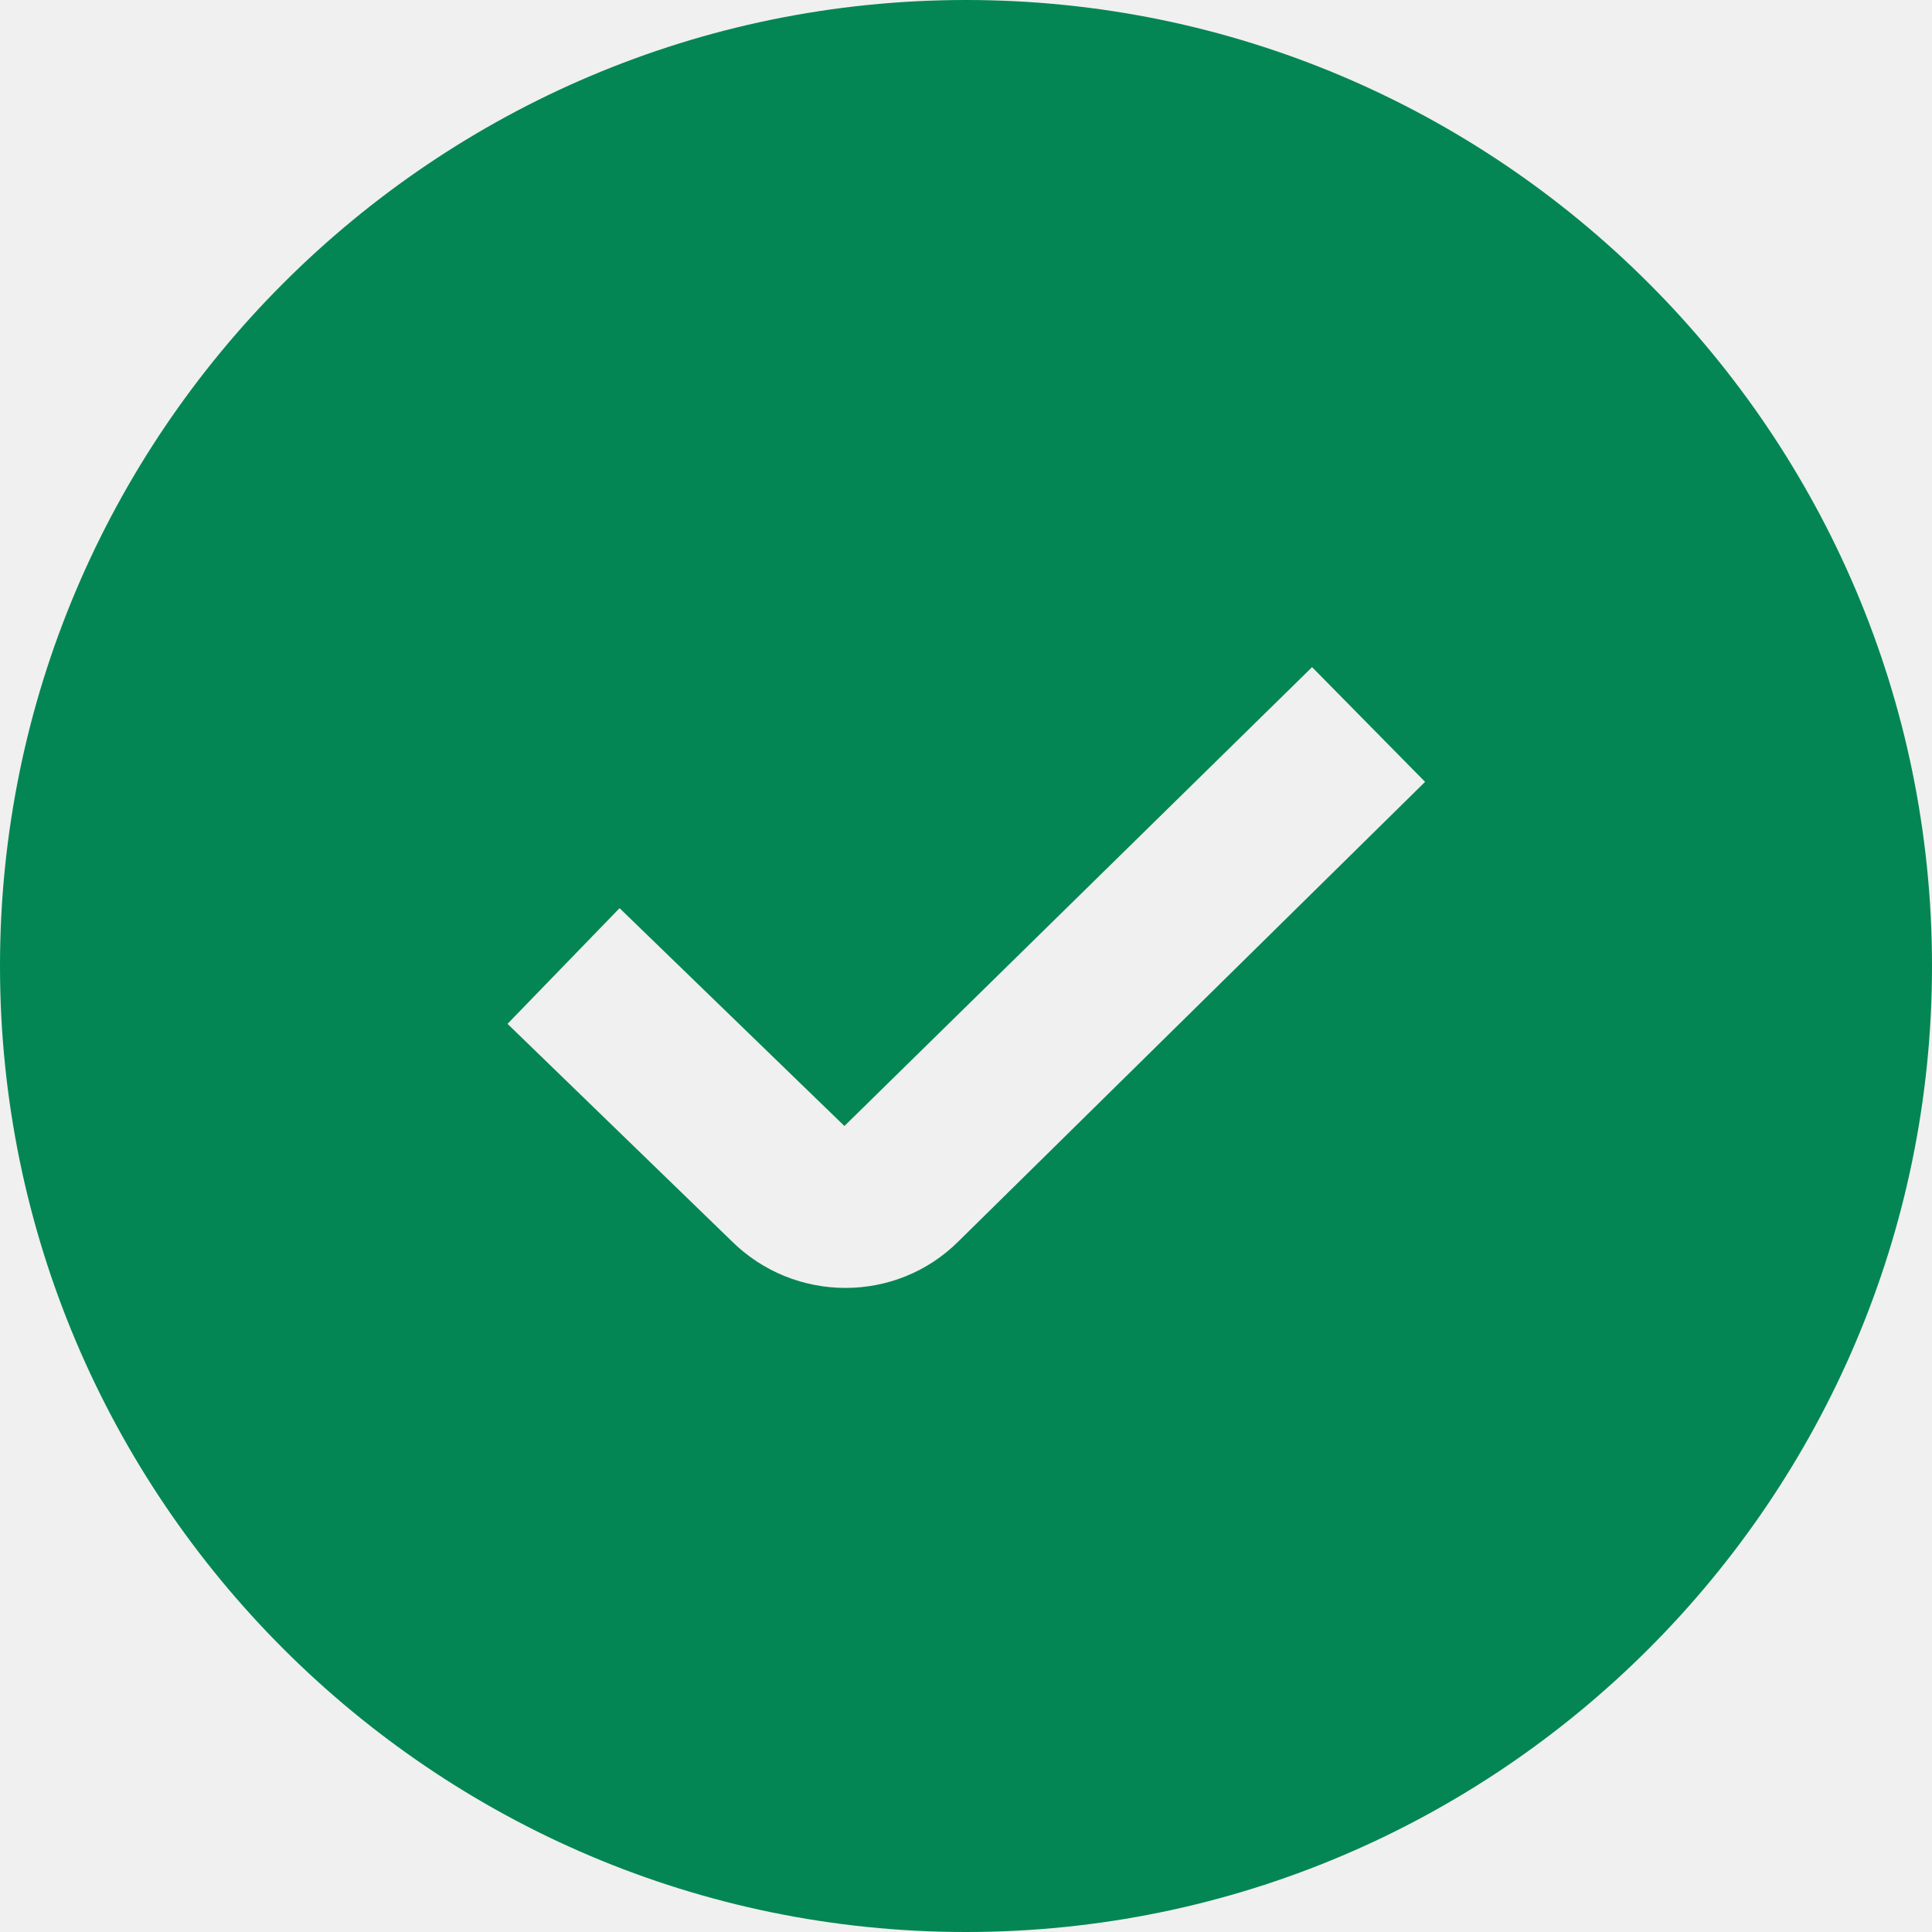
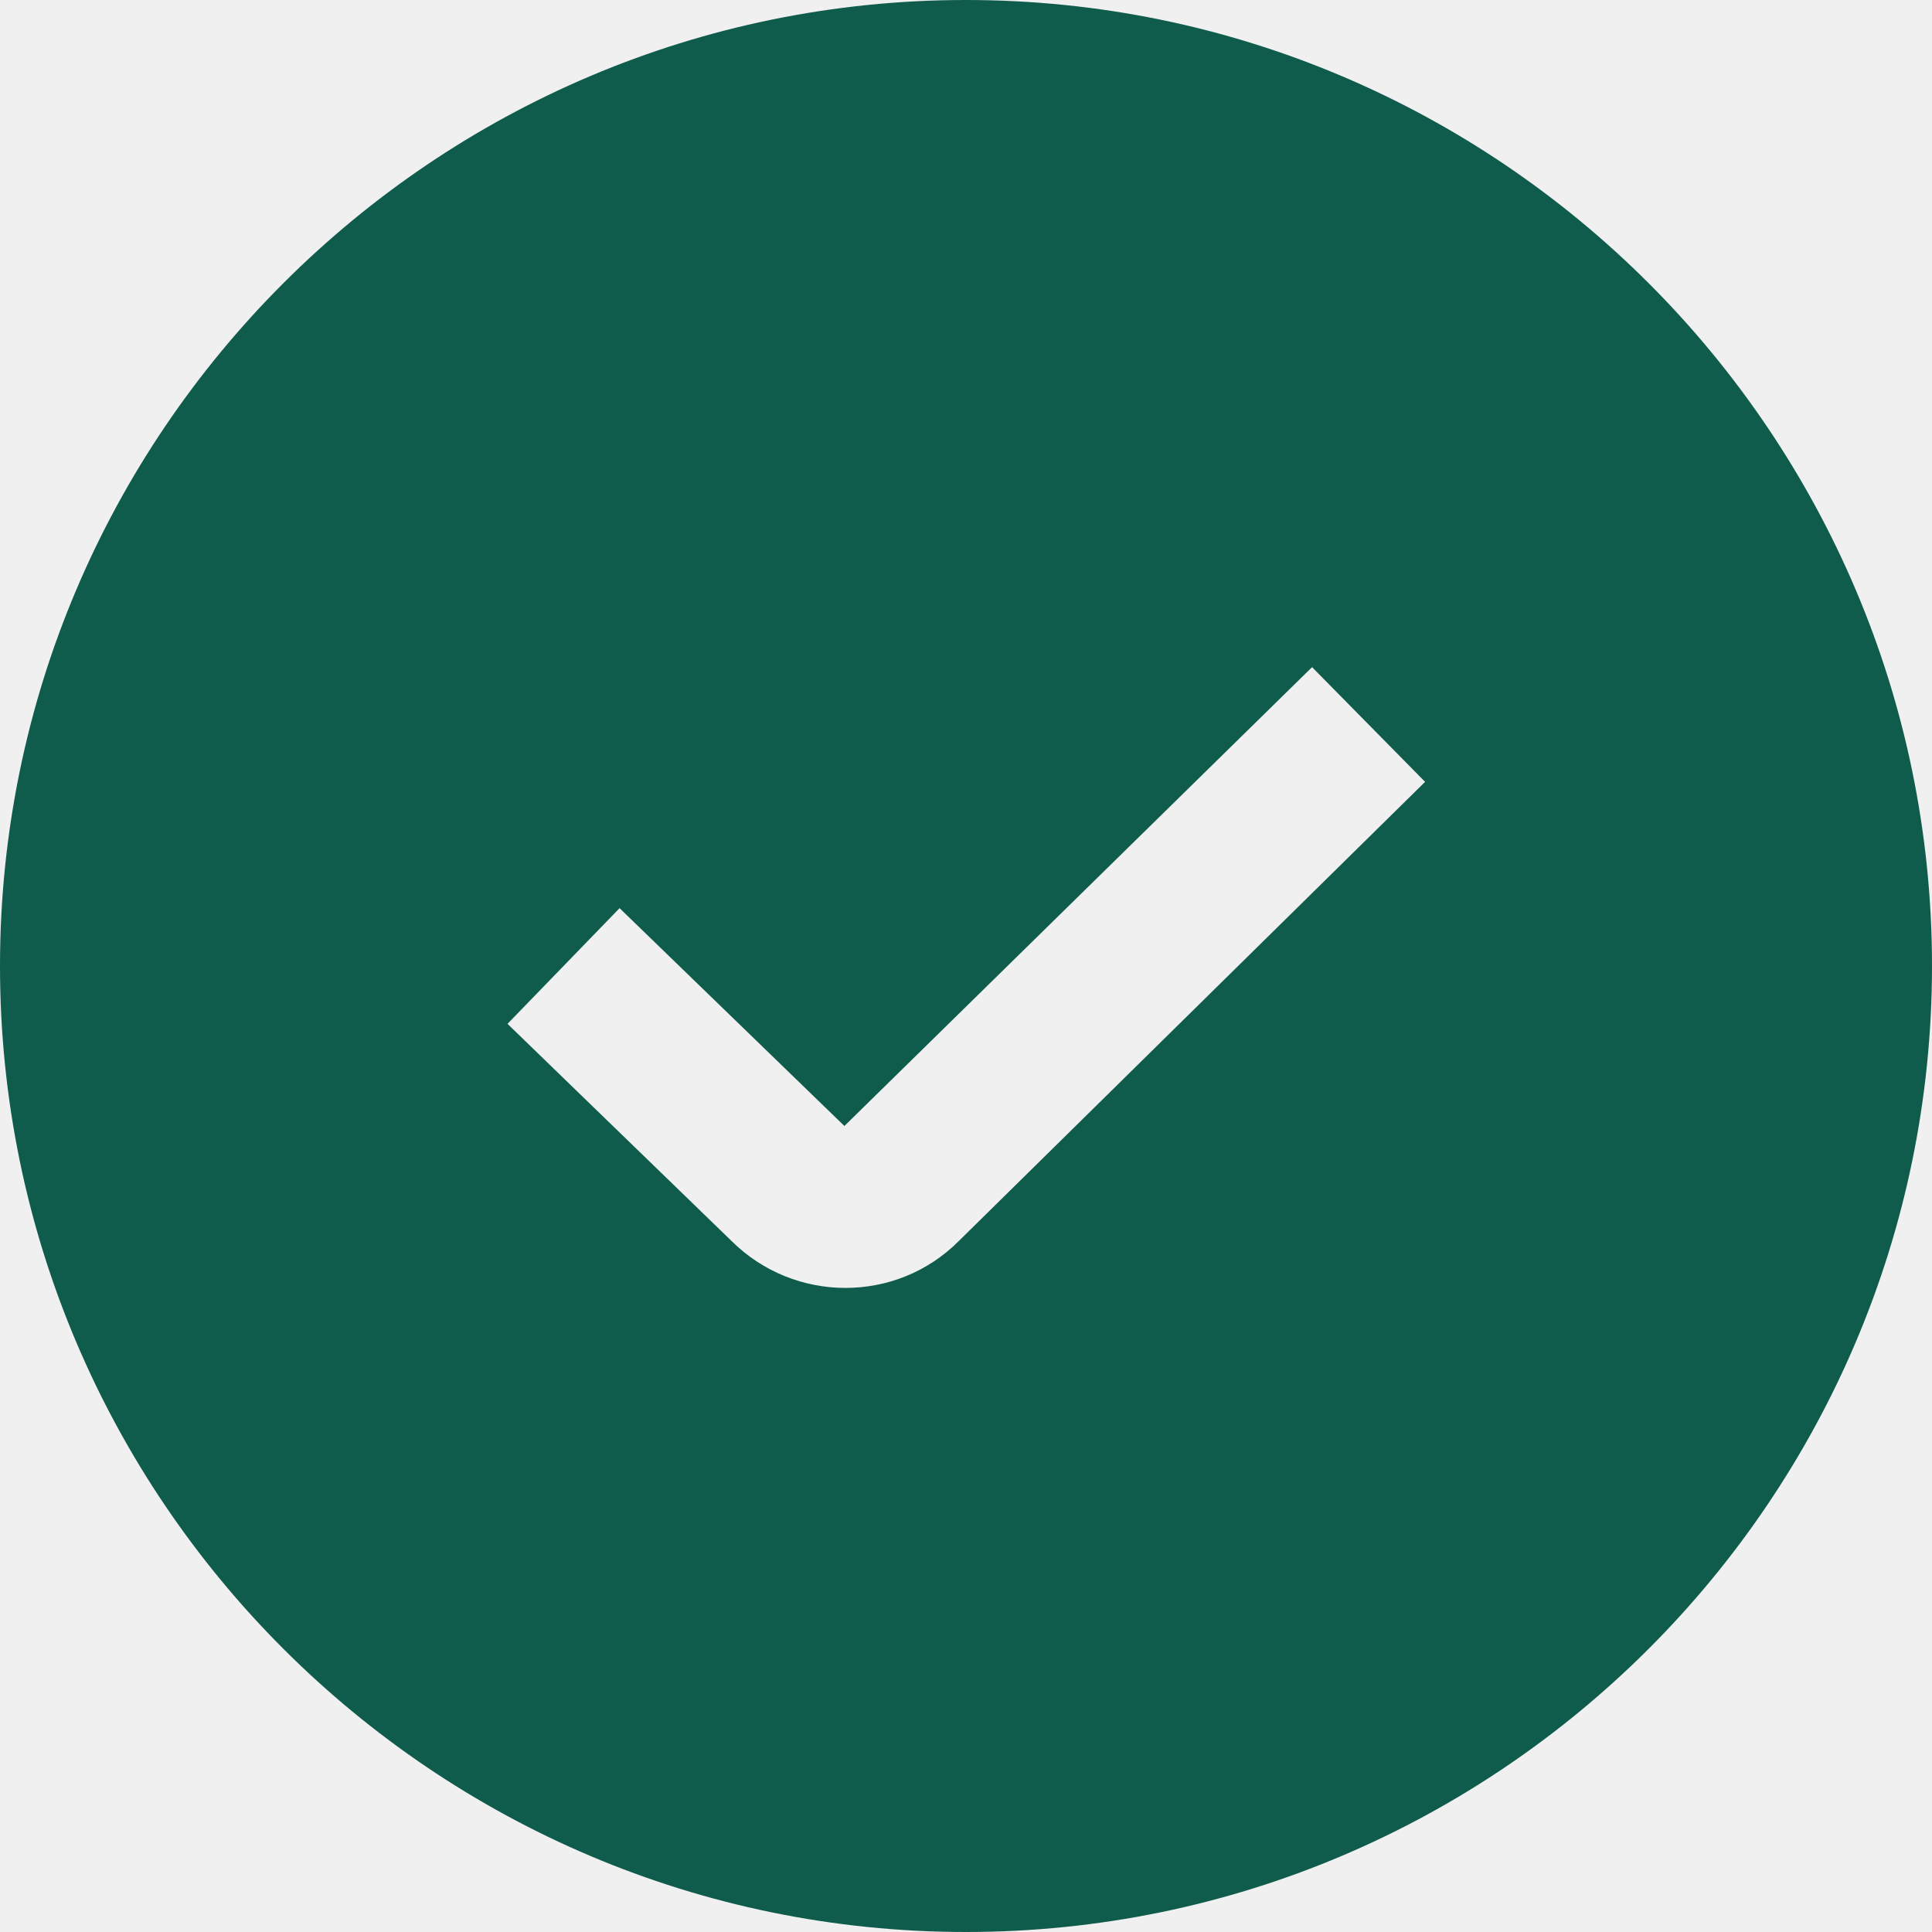
<svg xmlns="http://www.w3.org/2000/svg" width="16" height="16" viewBox="0 0 16 16" fill="none">
  <g clip-path="url(#clip0_7456_12043)">
-     <path d="M8 0C3.589 0 0 3.589 0 8C0 12.411 3.589 16 8 16C12.411 16 16 12.411 16 8C16 3.589 12.411 0 8 0ZM7.939 10.279C7.681 10.537 7.342 10.666 7.001 10.666C6.661 10.666 6.318 10.536 6.057 10.276L4.203 8.479L5.131 7.521L6.993 9.325L10.866 5.525L11.802 6.475L7.939 10.279Z" fill="#038654" />
+     <path d="M8 0C3.589 0 0 3.589 0 8C0 12.411 3.589 16 8 16C12.411 16 16 12.411 16 8C16 3.589 12.411 0 8 0ZM7.939 10.279C7.681 10.537 7.342 10.666 7.001 10.666C6.661 10.666 6.318 10.536 6.057 10.276L4.203 8.479L5.131 7.521L6.993 9.325L10.866 5.525L11.802 6.475L7.939 10.279Z" fill="#0f5c4c" />
  </g>
  <defs>
    <clipPath id="clip0_7456_12043">
      <rect width="16" height="16" fill="white" />
    </clipPath>
  </defs>
</svg>
